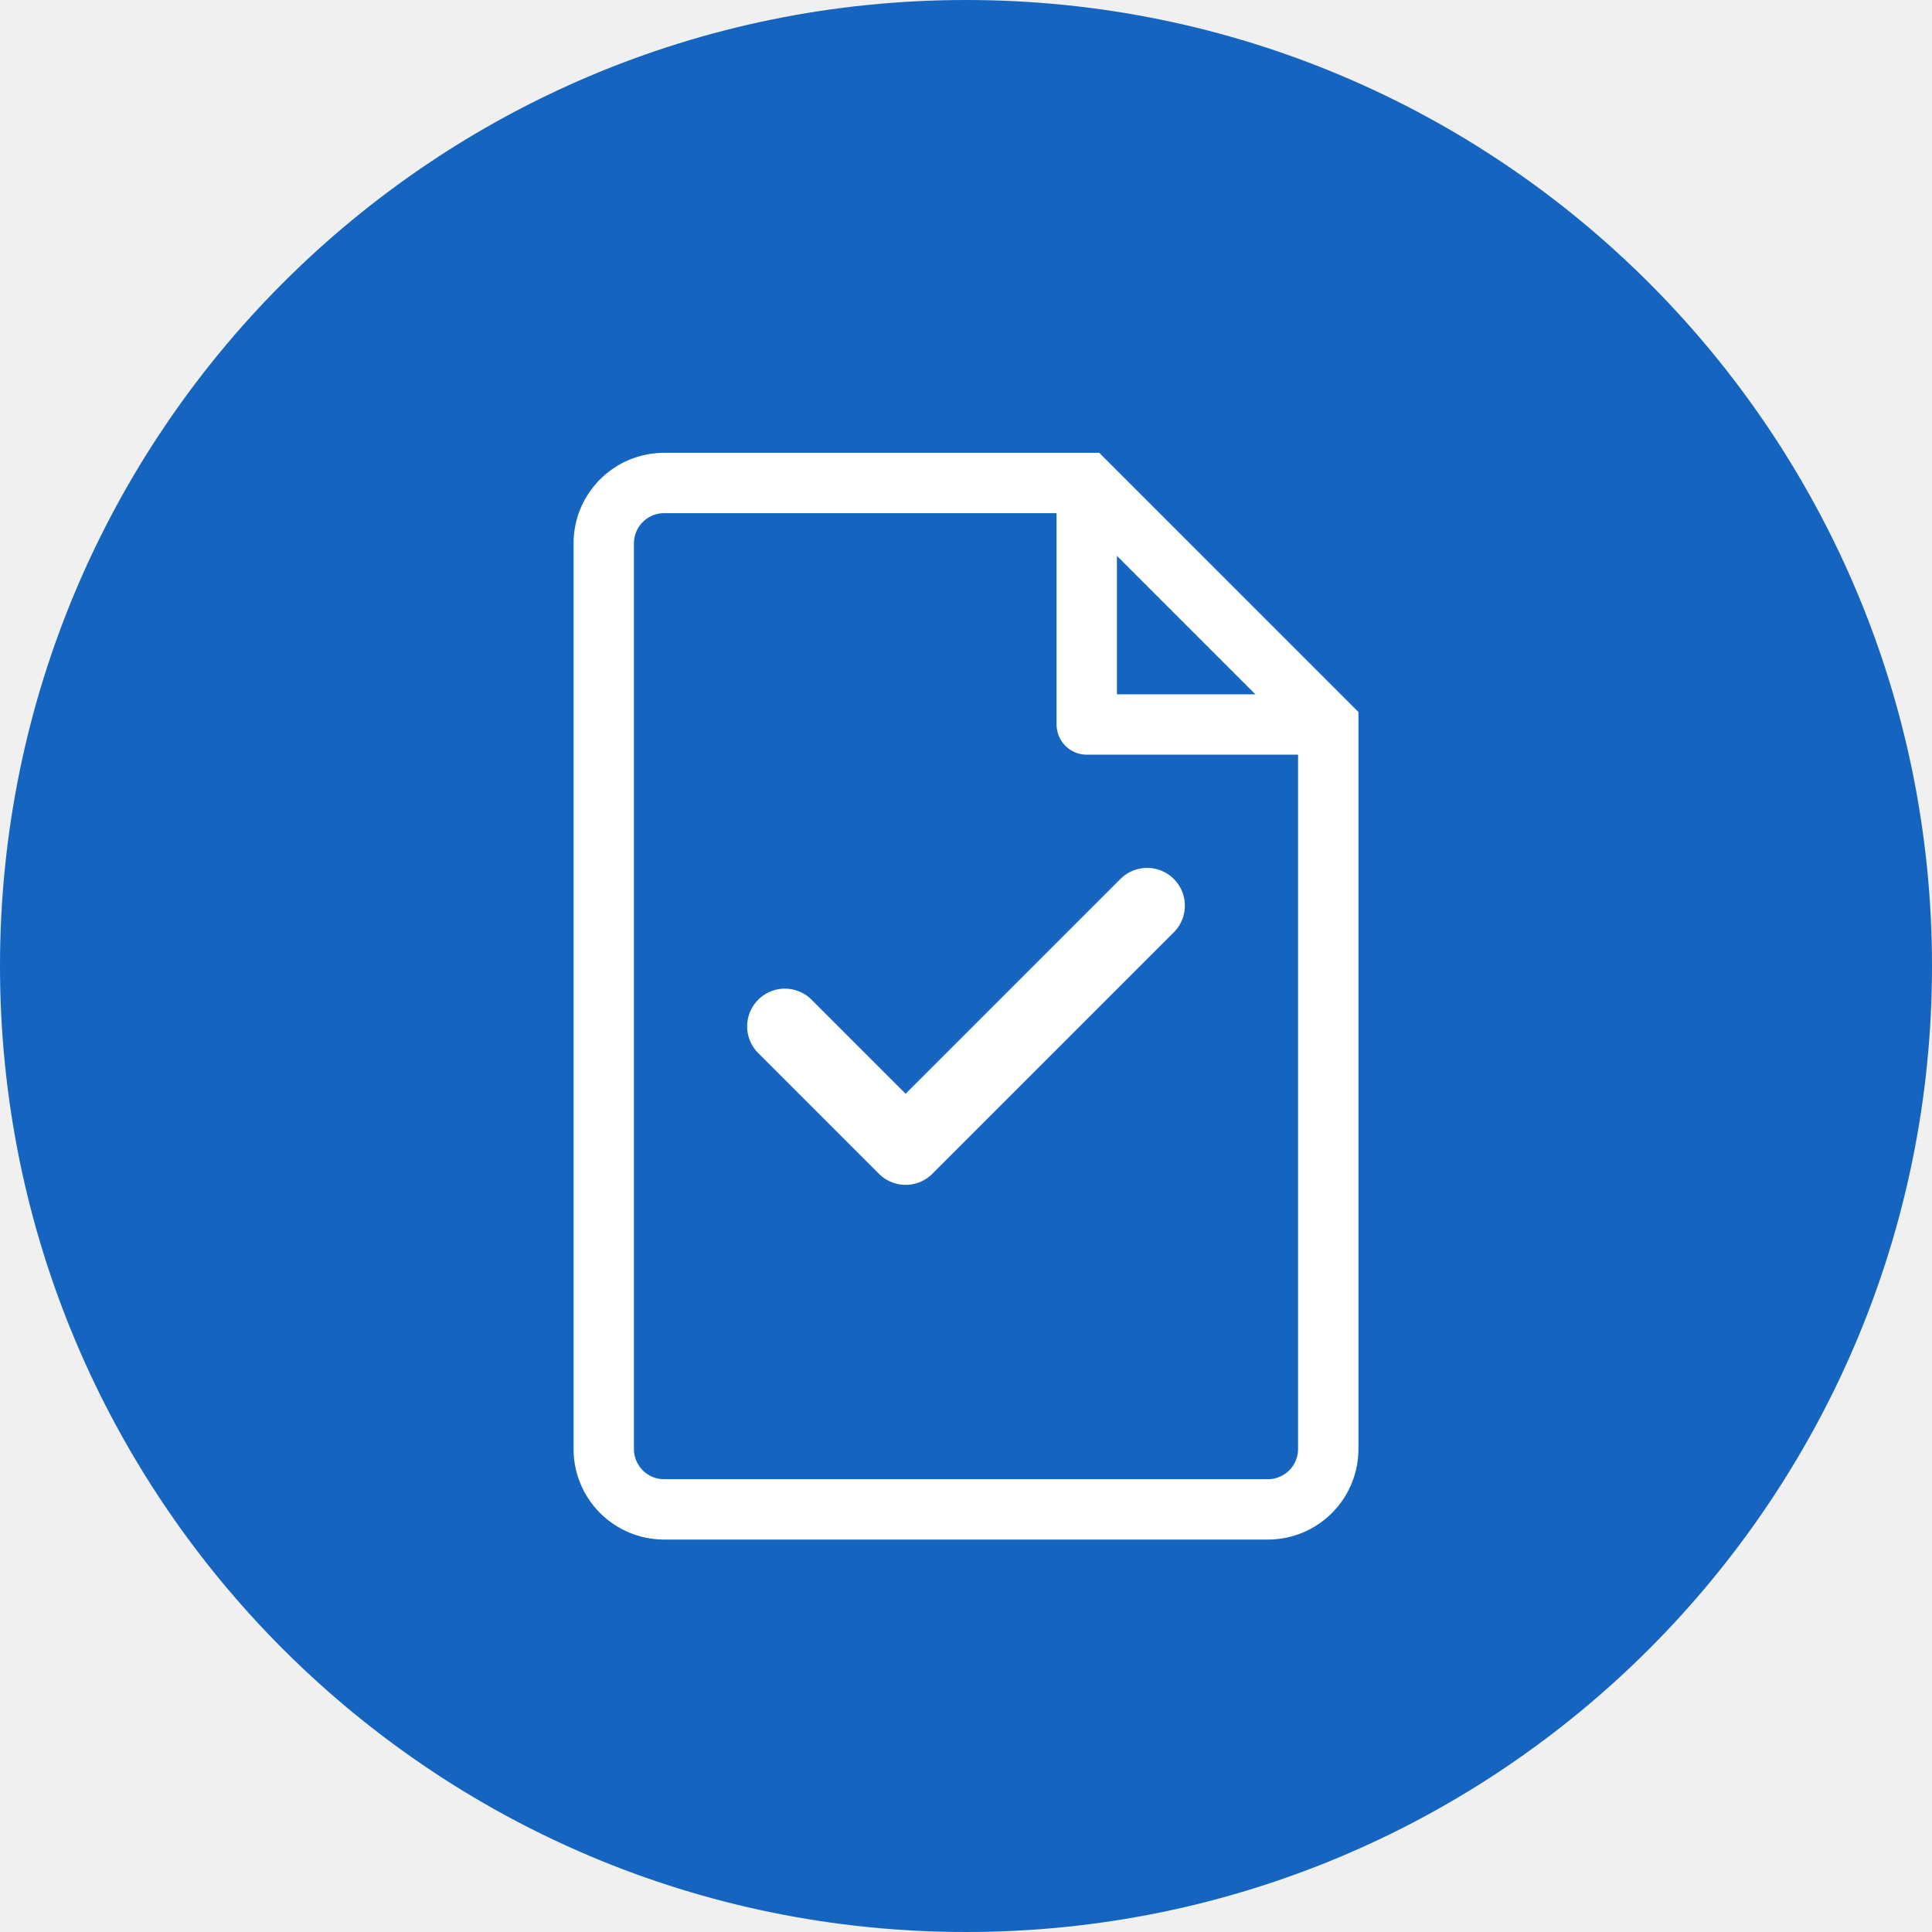
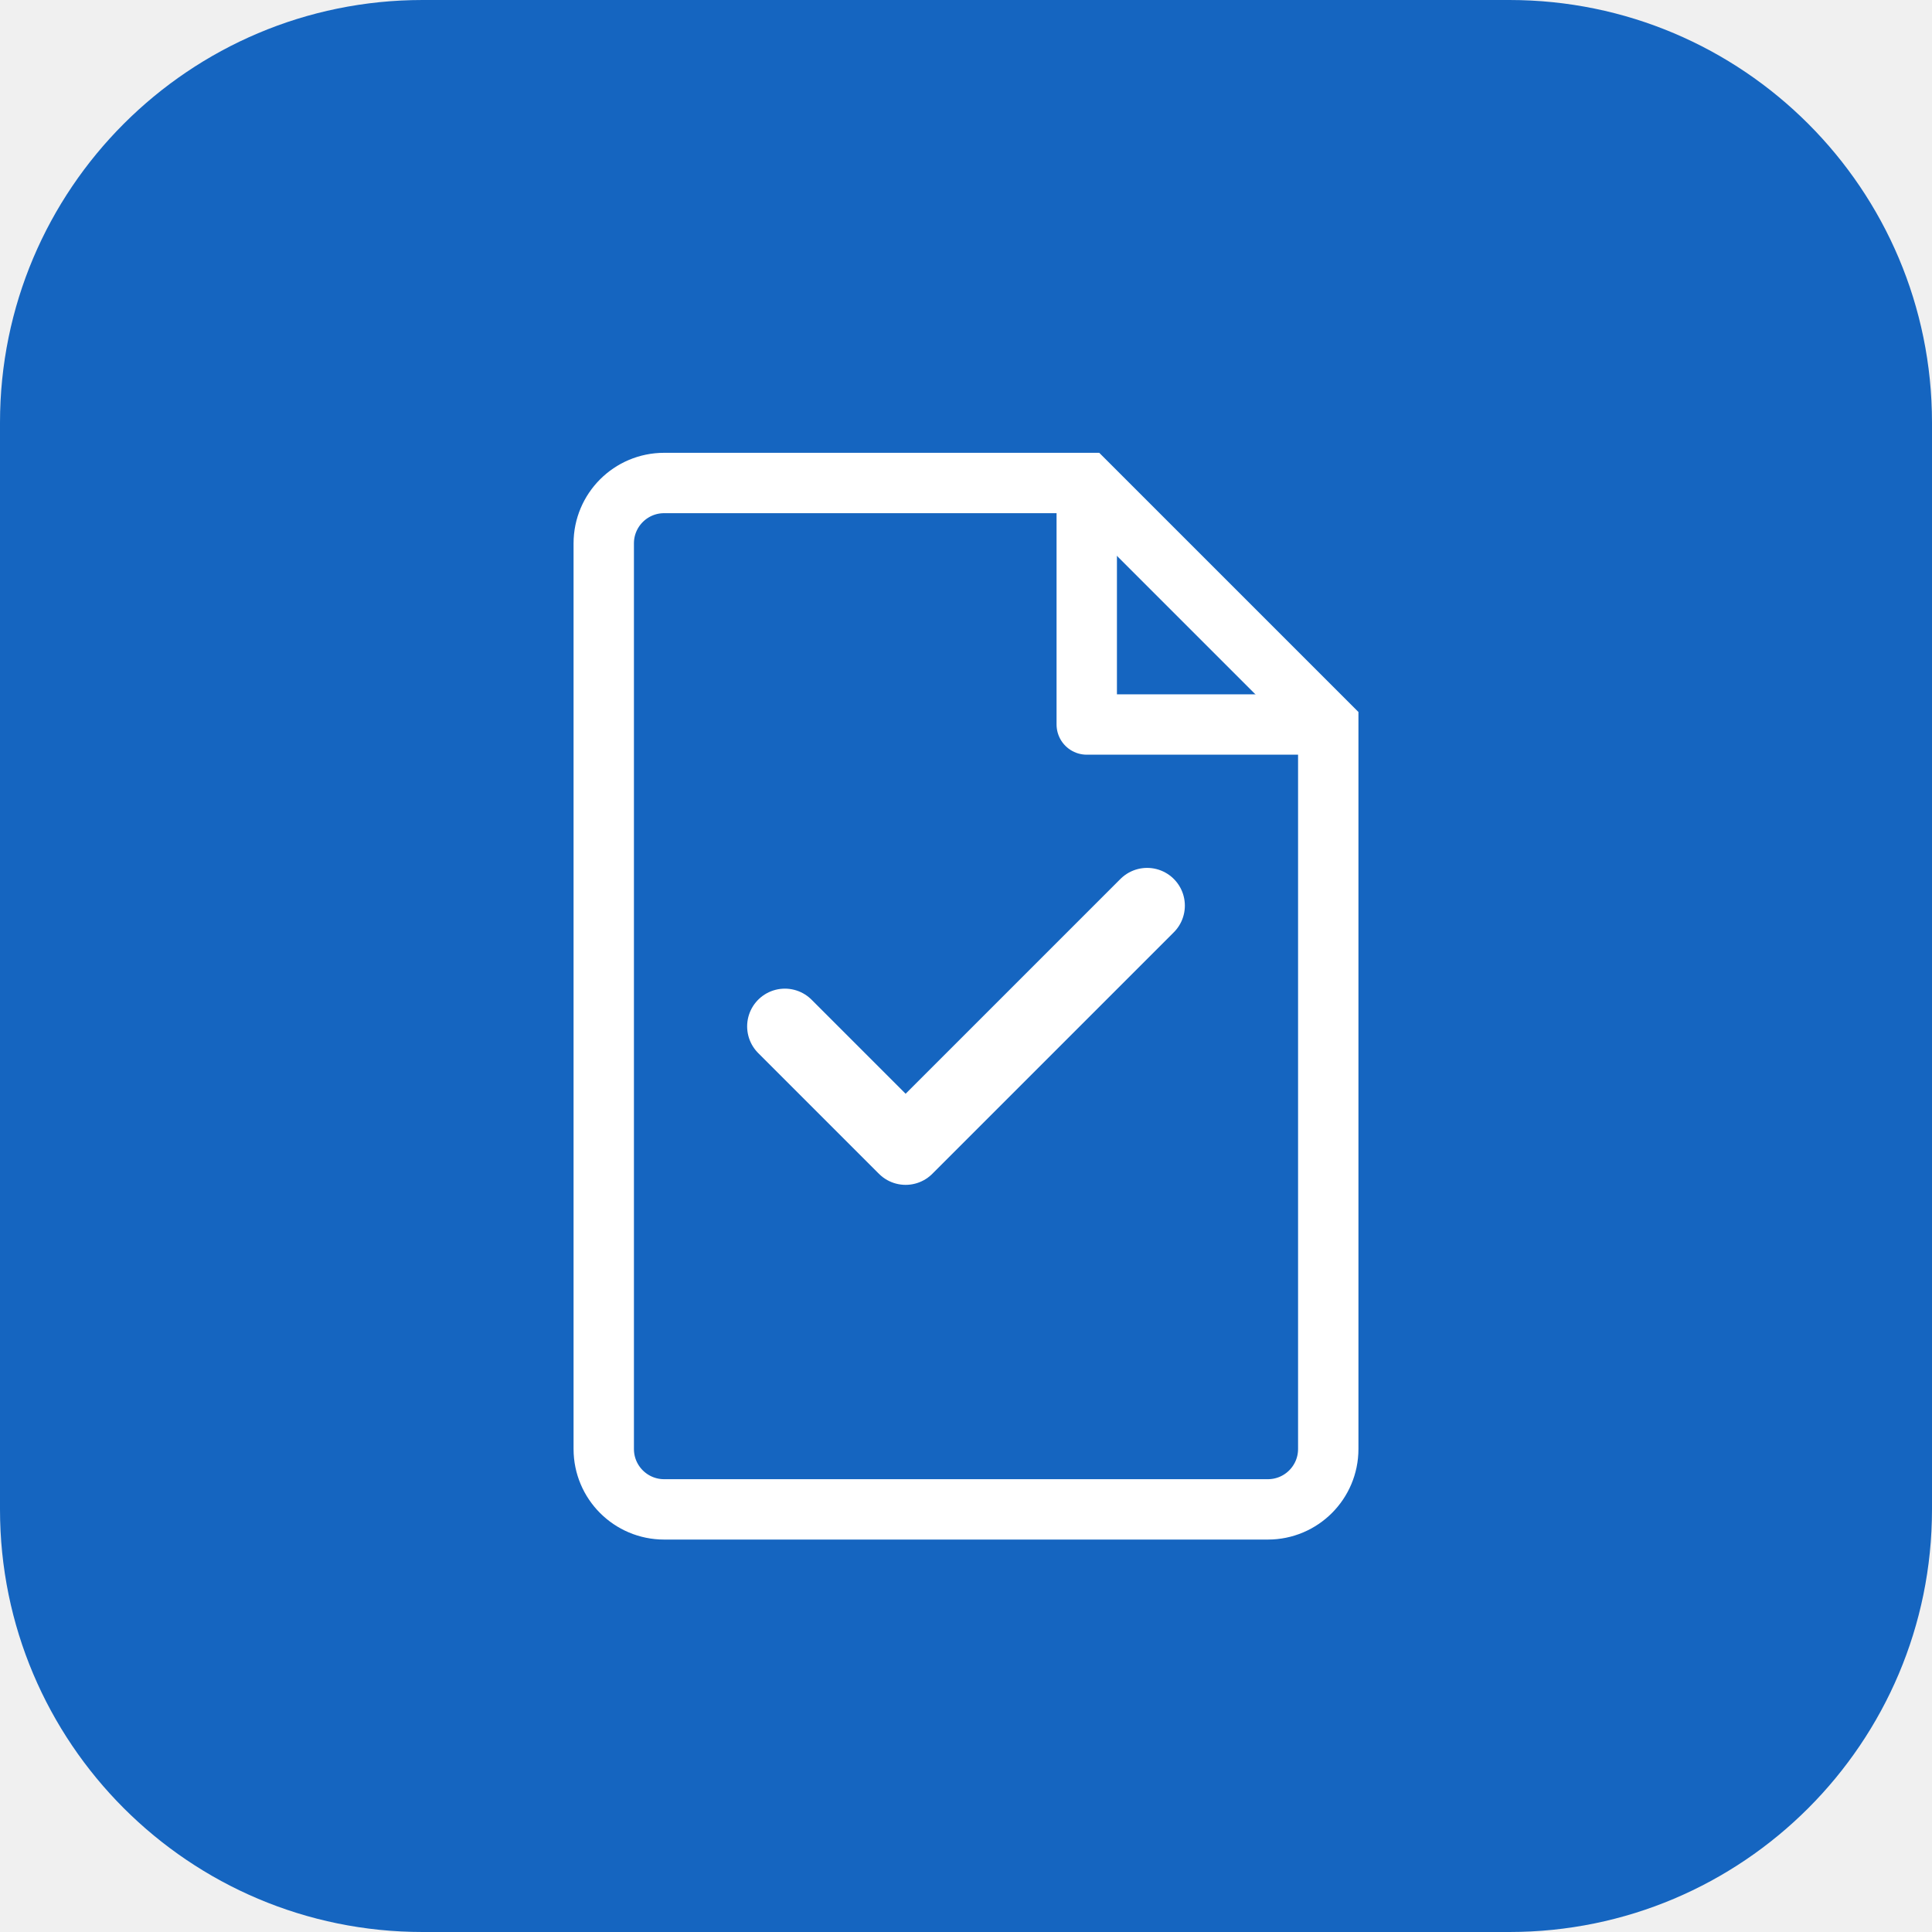
<svg xmlns="http://www.w3.org/2000/svg" width="64" height="64" viewBox="0 0 64 64">
-   <circle cx="32" cy="32" r="32" fill="#1565C0" />
+   <rect x="0" y="0" width="64" height="64" rx="14" fill="#1565C0" />
  <path d="M22 16h14l8 8v24a2 2 0 0 1-2 2H22a2 2 0 0 1-2-2V18a2 2 0 0 1 2-2z" stroke="white" stroke-width="2" fill="none" />
  <path d="M36 16v8h8" stroke="white" stroke-width="2" fill="none" stroke-linejoin="round" />
  <path d="M26 34l4 4 8-8" stroke="white" stroke-width="2.5" fill="none" stroke-linecap="round" stroke-linejoin="round" />
</svg>
